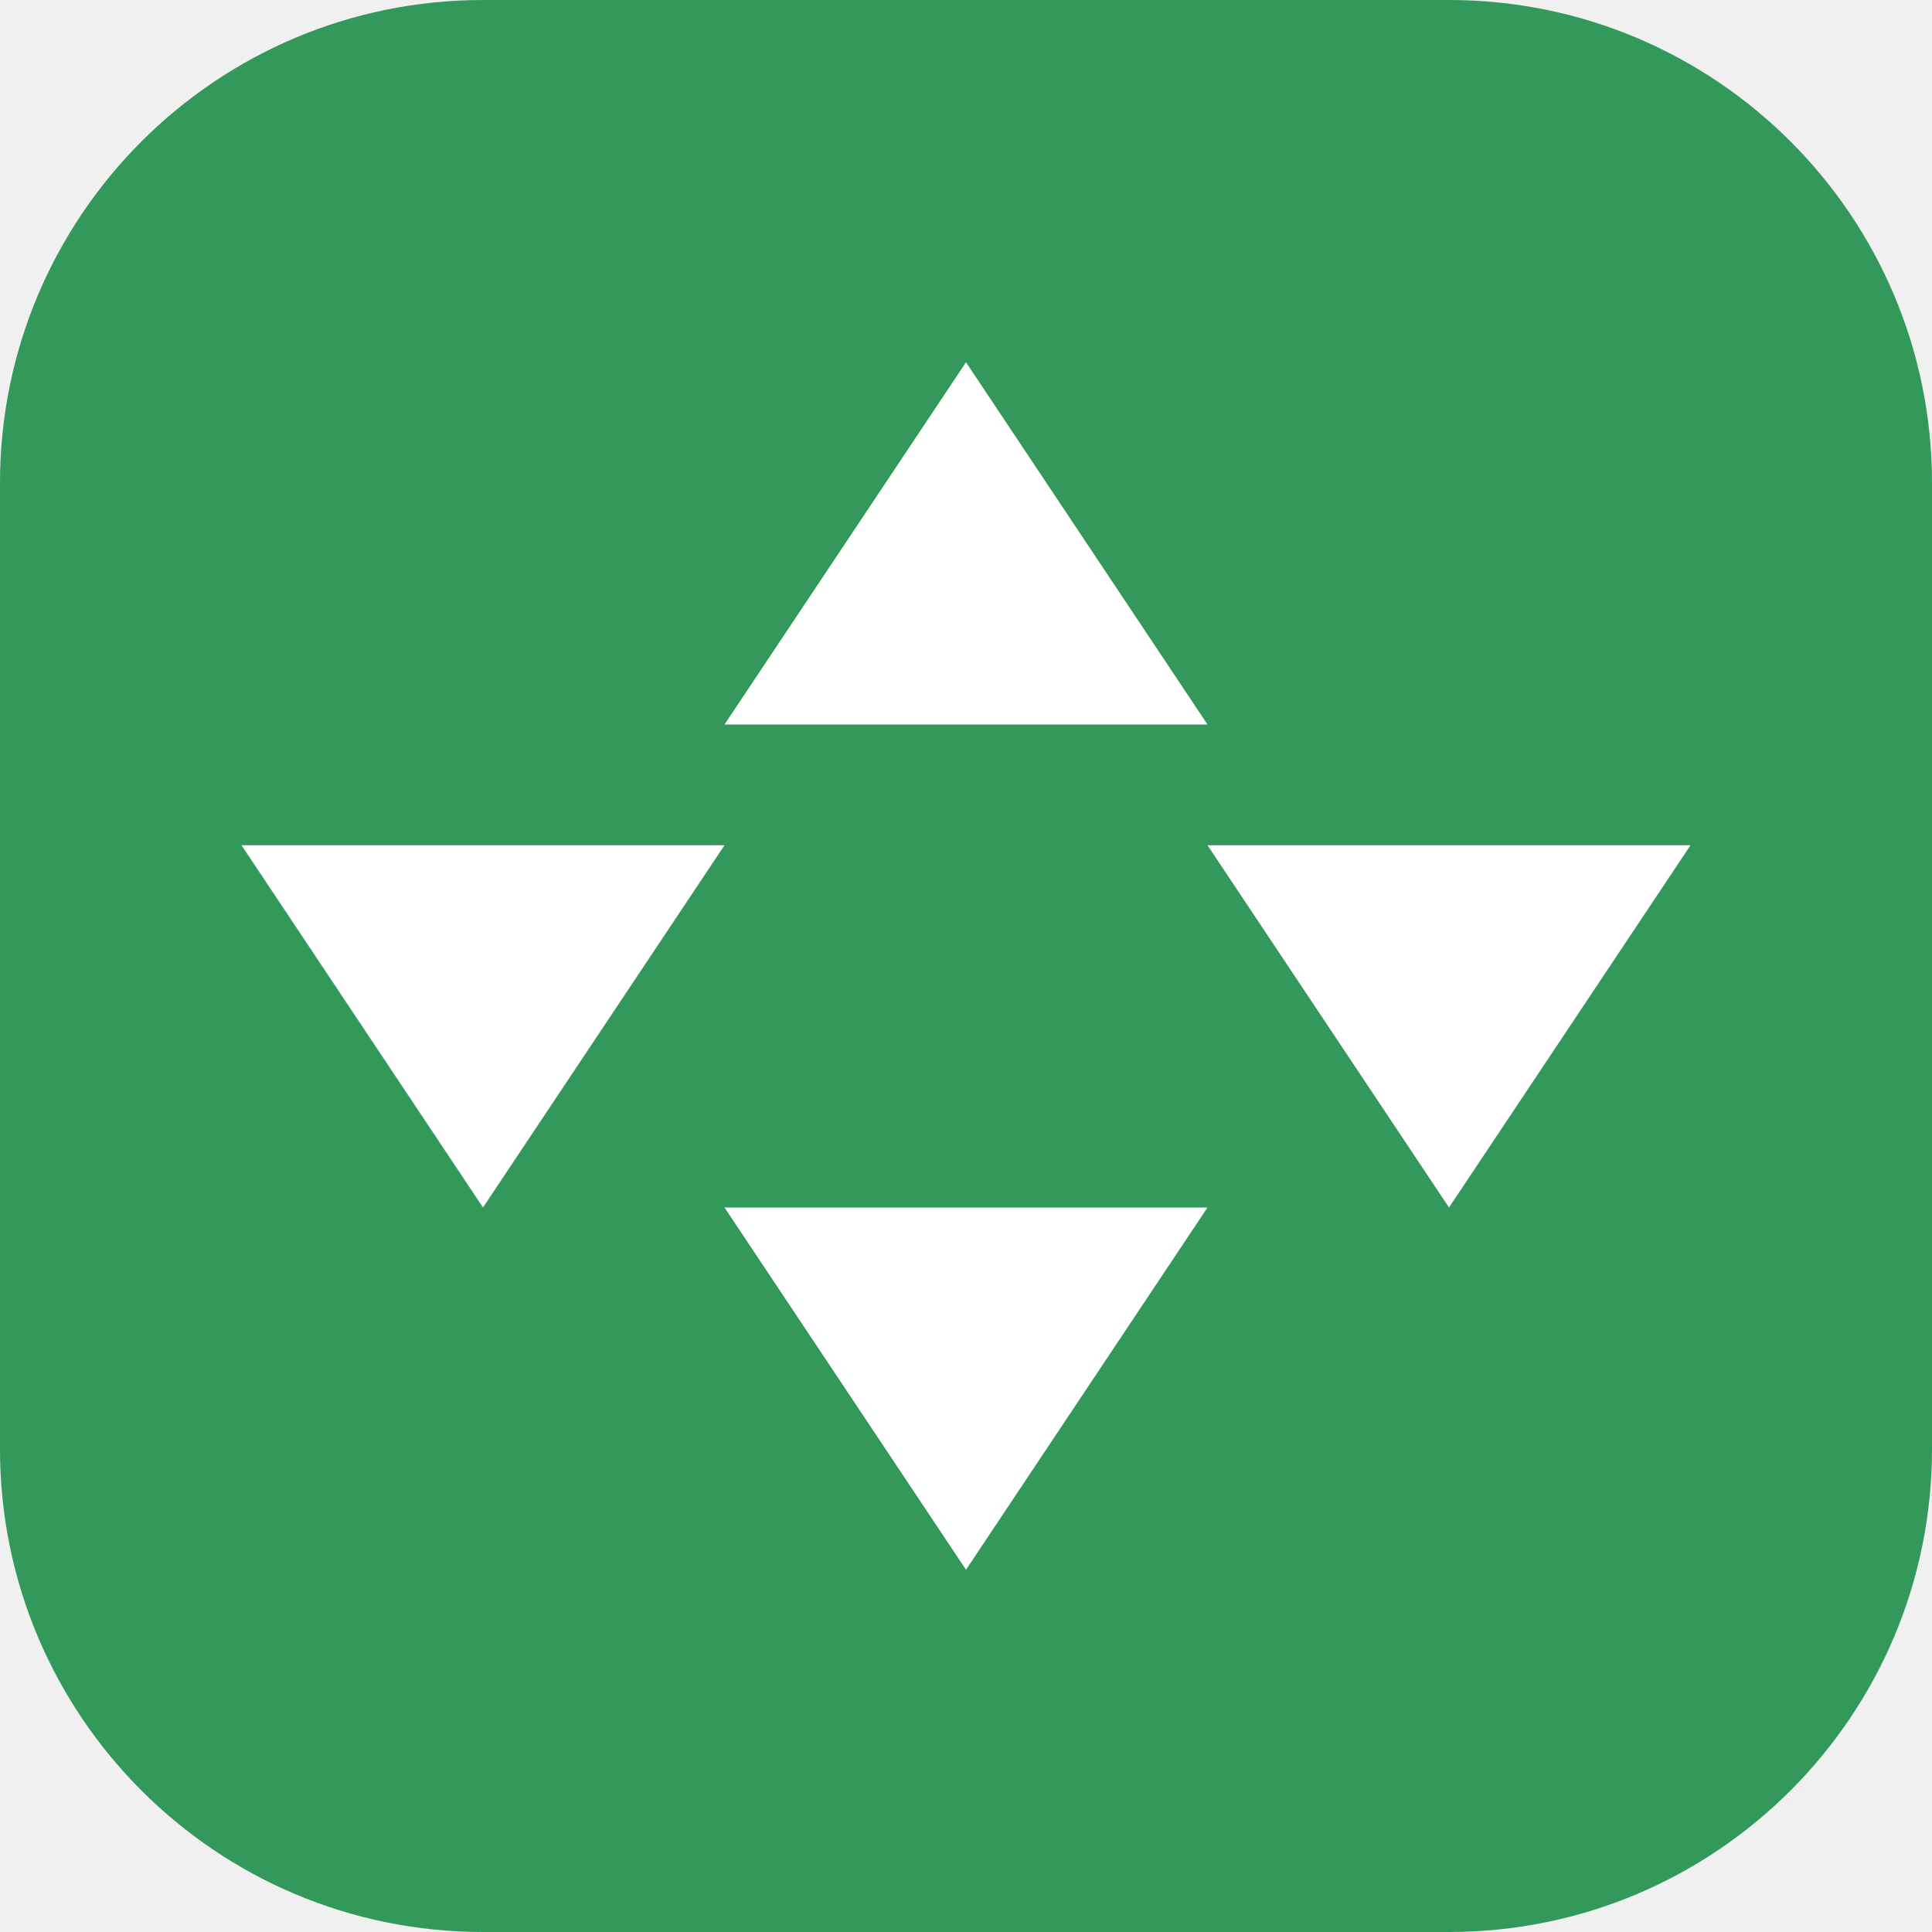
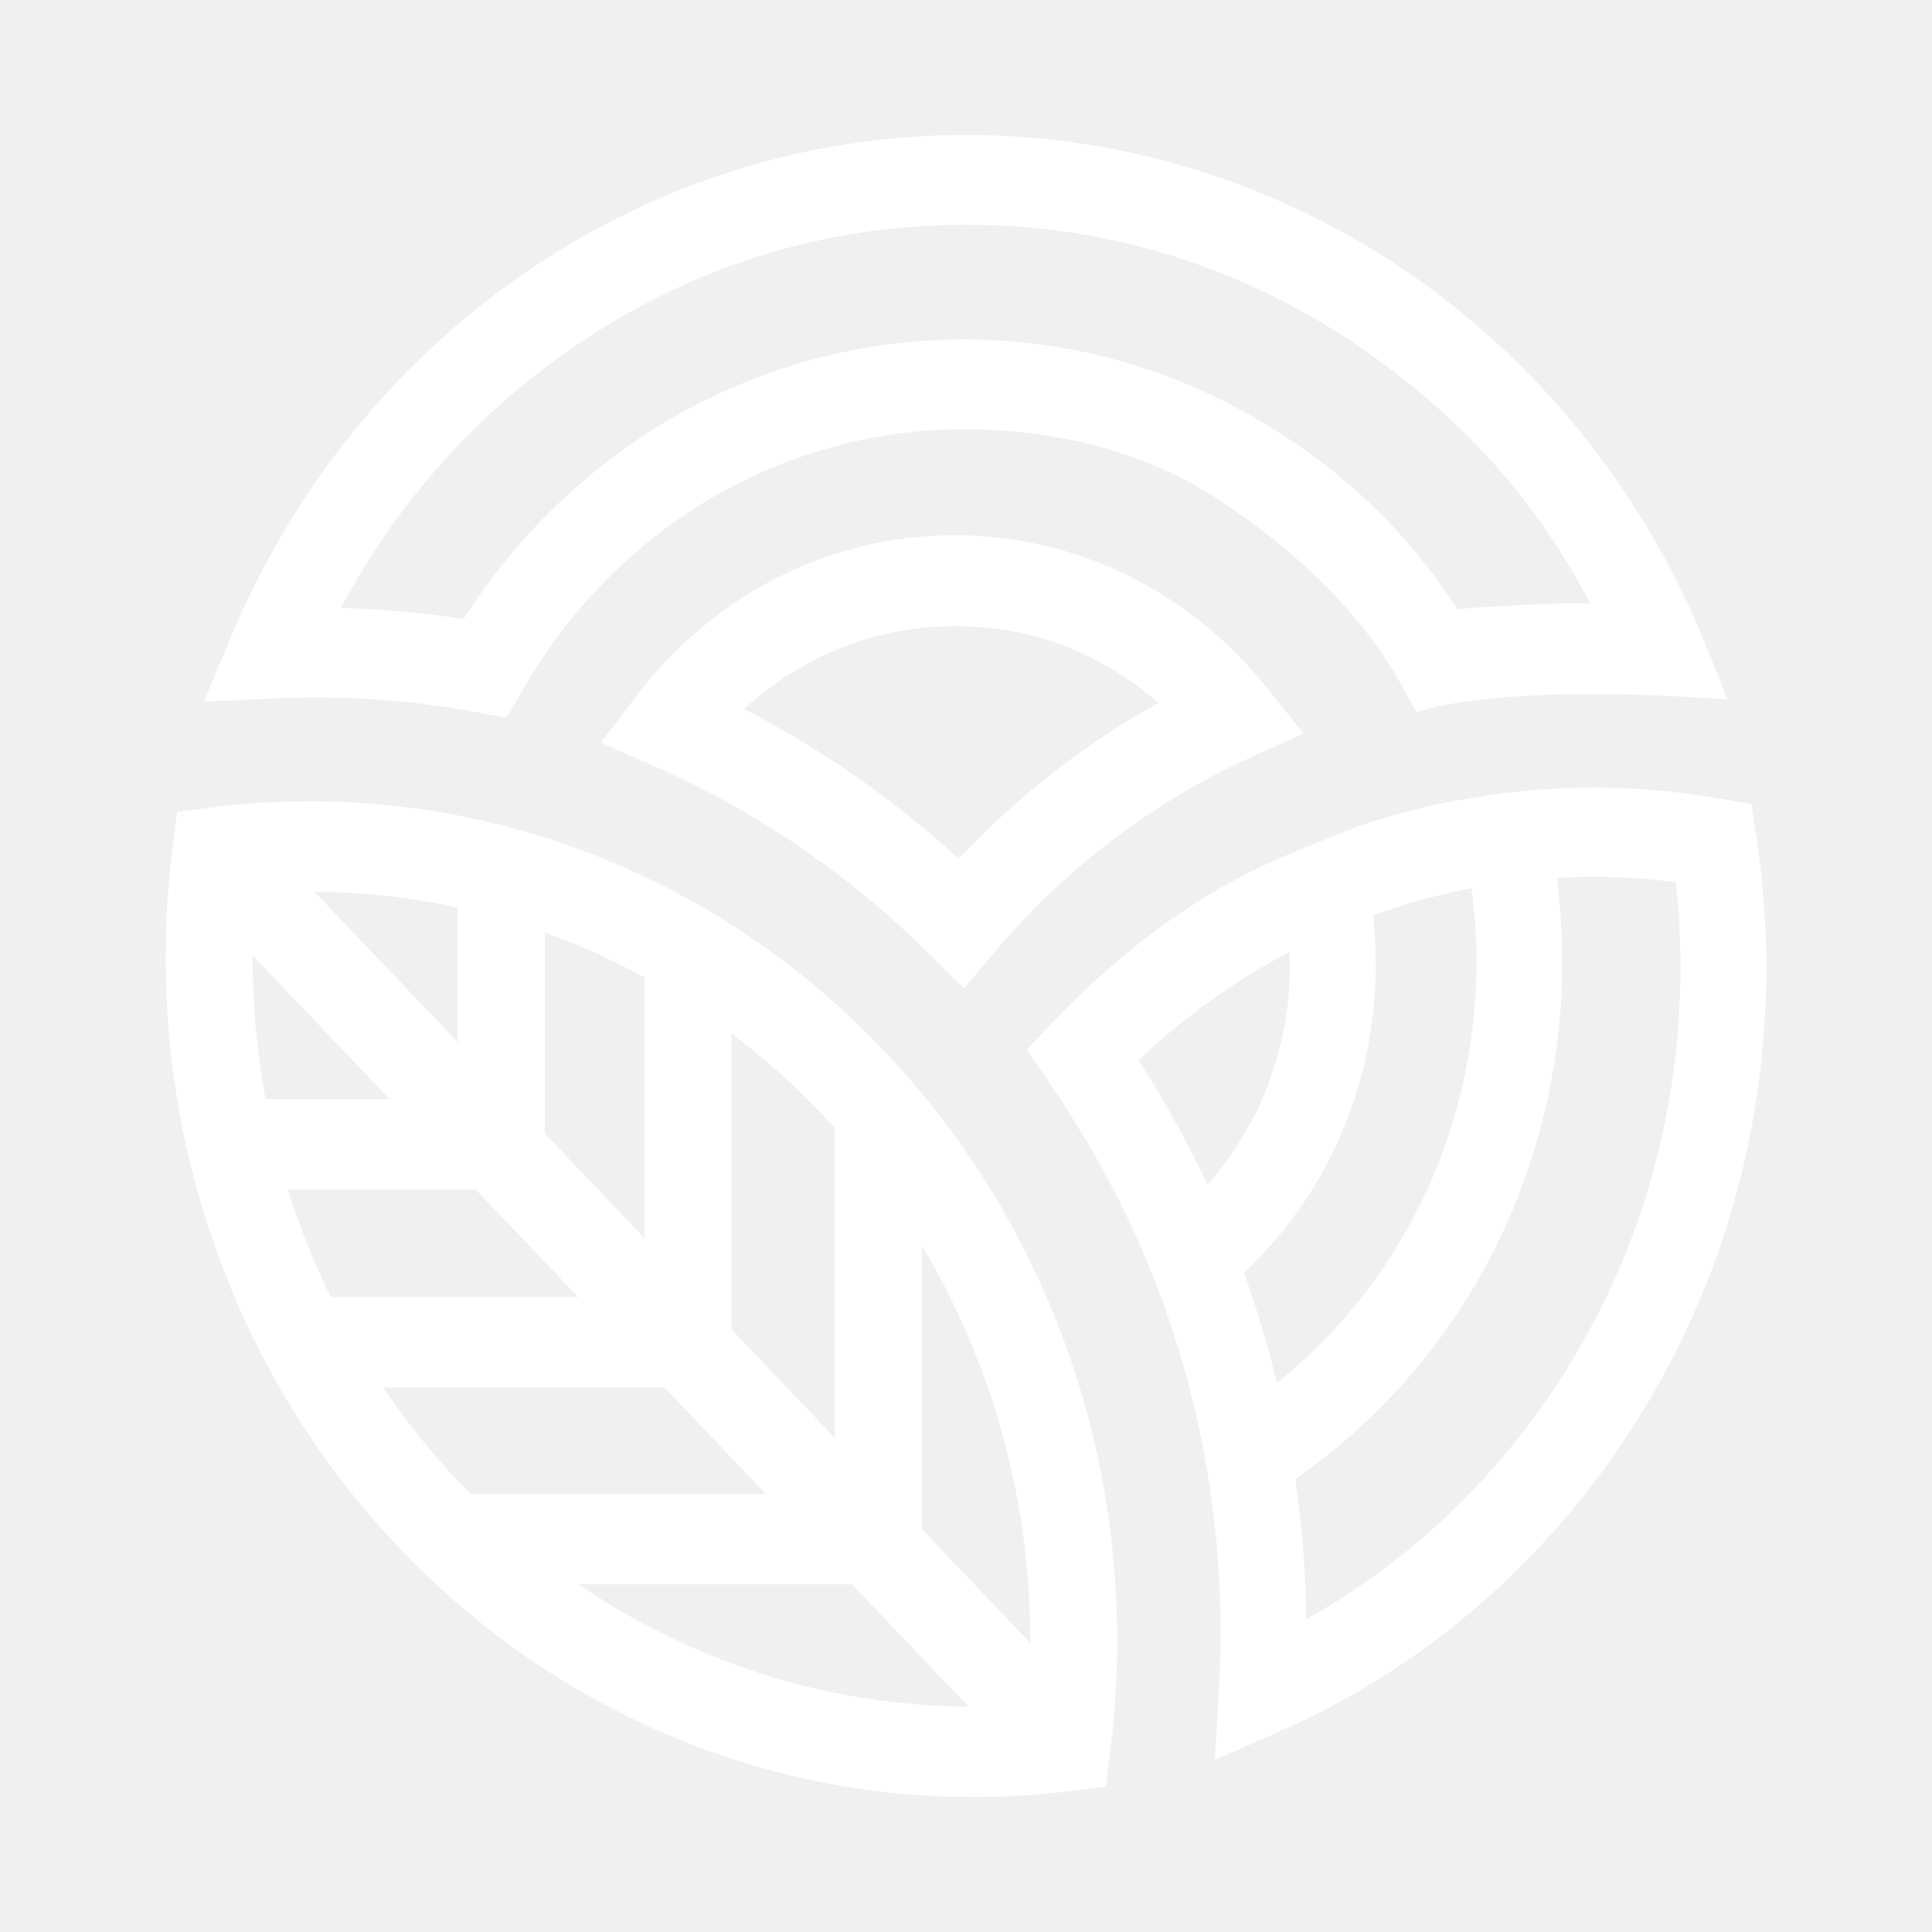
- <svg xmlns="http://www.w3.org/2000/svg" width="32" height="32" viewBox="0 0 32 32" fill="none">
-   <rect width="32" height="32" rx="8" fill="#32995a" />
-   <path d="M16 6L20 12H12L16 6Z" fill="white" />
-   <path d="M8 20L12 14H4L8 20Z" fill="white" />
-   <path d="M24 20L20 14H28L24 20Z" fill="white" />
-   <path d="M16 26L12 20H20L16 26Z" fill="white" />
+ <svg xmlns="http://www.w3.org/2000/svg" version="1.1" viewBox="0 0 1800 1800">
+   <defs>
+     <style>
+       .st0 {
+         fill: #222321;
+       }
+ 
+       .st1 {
+         fill: #fff;
+       }
+ 
+       .st2 {
+         display: none;
+       }
+     </style>
+   </defs>
+   <g id="Layer_2" class="st2">
+     <rect class="st0" width="1800" height="1800" />
+   </g>
+   <g id="Layer_1">
+     <g>
+       <path class="st1" d="M981.71,1224.48c-37.9-93.19-92.15-176.87-161.24-248.72-69.09-71.85-149.56-128.27-239.16-167.68-92.79-40.82-191.34-61.51-292.9-61.51-30.77,0-61.84,1.97-92.32,5.85l-31.13,3.96-4.09,32.34c-4.3,33.98-6.48,68.64-6.48,103.01,0,105.62,19.9,208.1,59.15,304.6,37.9,93.18,92.15,176.86,161.24,248.72,69.09,71.85,149.56,128.27,239.16,167.68,92.79,40.82,191.34,61.51,292.9,61.51,30.78,0,61.84-1.97,92.32-5.85l31.13-3.96,4.09-32.34c4.3-33.98,6.48-68.64,6.48-103.01,0-105.62-19.9-208.1-59.15-304.6ZM959.87,1529.08c0,.54,0,1.09,0,1.63l-100.95-105.93v-264.25c18.41,30.77,34.51,63.07,48.21,96.76,35,86.06,52.75,177.51,52.75,271.79ZM777.93,1051.12v288.67l-96.42-101.18v-275.78c28.87,21.73,56.16,45.92,81.7,72.48,5,5.2,9.9,10.47,14.72,15.81ZM600.52,910.61v243.02l-92.96-97.55v-187.27c14.2,5.11,28.28,10.71,42.2,16.83,17.31,7.61,34.23,15.94,50.76,24.96ZM235.37,891.74c0-.54,0-1.09,0-1.63l127.67,133.98h-115.68c-7.98-43.29-12-87.49-12-132.34ZM292.9,830.82c45.36.31,90.02,5.24,133.68,14.73v125.55l-133.68-140.28ZM268.26,1108.3h175.04l95.45,100.17h-230.54c-7.19-14.69-13.89-29.67-20.1-44.94-7.39-18.18-14.01-36.6-19.86-55.23ZM356.96,1292.69h262.07l94.48,99.14h-275.3c-2.07-2.09-4.12-4.2-6.17-6.33-27.76-28.87-52.82-59.87-75.08-92.82ZM538.92,1476.05h254.84l108.59,113.95c-89.08-.6-175.48-19.03-256.87-54.83-37.37-16.44-72.95-36.19-106.56-59.12Z" />
+       <path class="st1" d="M1609.5,651.88s-194.47-17.18-288.84,11.24c-6.32,1.9-31.34-96.34-184.67-197.25-70.29-46.26-154.46-65.97-238.17-65.97s-167.57,23.23-240.16,67.17c-70.5,42.67-129.77,103.79-171.4,176.76l-14.24,24.95-27.46-5.14c-49.28-9.23-99.85-13.91-150.31-13.91-13.02,0-26.42.33-39.83.98l-64.55,3.12,25.84-61.6c57.39-136.81,151-253.06,270.71-336.18,122.79-85.25,266.03-130.31,414.25-130.31s295.91,46.45,419.98,134.33c121.08,85.76,214.6,205.25,270.45,345.55l18.41,46.24ZM317.52,566.43c38.32,1,76.6,4.45,114.33,10.32,47.43-74.41,111.06-136.95,185.36-181.93,84.86-51.36,181.89-78.51,280.6-78.51s194,26.67,278.28,77.11c74.17,44.4,134.02,100.39,181.73,174.17,24.75-2.55,107.01-6.54,123.71-5.38-50.55-96.68-117.65-170.33-206.15-233.01-110.68-78.39-240.26-119.83-374.73-119.83s-260.09,40.19-369.61,116.24c-89.14,61.89-162.06,144.34-213.53,240.83Z" />
+       <path class="st1" d="M1636.24,778.66l-4.53-29.42-28.25-4.99c-34.38-6.07-69.56-9.52-104.56-10.27-21.32-.45-42.74.1-64.01,1.63,0,0-36.24,3.57-36.24,3.57l-43.38,6.91c-31.05,5.97-61.69,14.1-91.69,24.36,0,0-56.73,22.58-75.35,30.84-78.39,34.79-147.24,88.02-207.94,151.73l-23.68,24.86,19.51,28.5c7.53,11,14.95,22.39,22.04,33.85l.29.46c29.76,46.71,55.23,96.56,75.71,148.15,22.43,56.5,39.11,115.63,49.58,175.74l.03.18c8.9,51.16,13.41,103.65,13.41,156.02,0,17.13-.5,34.66-1.49,52.08l-3.78,66.68,59.19-25.93c133.02-58.28,246.22-155.01,327.37-279.74,83.18-127.84,127.14-277.32,127.14-432.27,0-41.15-3.15-82.51-9.37-122.93ZM1371.01,827.57c.03.21.06.41.08.62.34,2.58.67,5.16.97,7.74.04.36.08.73.12,1.1.26,2.23.5,4.45.72,6.68.09.85.17,1.7.25,2.55.18,1.81.34,3.62.5,5.43.08.87.15,1.74.22,2.61.17,2.05.32,4.1.46,6.15.04.57.08,1.13.12,1.7.17,2.59.32,5.18.45,7.78.03.68.06,1.37.09,2.05.09,1.95.17,3.89.24,5.84.03.88.06,1.77.09,2.65.06,1.85.1,3.7.14,5.55.02.81.04,1.61.05,2.42.04,2.61.06,5.23.06,7.84,0,87.33-22.17,173.14-64.13,248.16-1.73,3.1-3.51,6.17-5.31,9.23-.43.73-.86,1.47-1.3,2.2-1.8,3.02-3.61,6.02-5.47,9-.16.26-.33.52-.49.78-1.74,2.77-3.5,5.52-5.29,8.26-.46.7-.91,1.4-1.37,2.09-1.92,2.9-3.86,5.79-5.84,8.65-.28.41-.57.81-.86,1.22-1.78,2.56-3.59,5.09-5.41,7.61-.47.65-.94,1.3-1.41,1.95-2.04,2.79-4.11,5.56-6.21,8.31-.38.5-.77.99-1.15,1.48-1.86,2.41-3.74,4.8-5.64,7.17-.46.58-.92,1.16-1.39,1.74-2.17,2.68-4.36,5.34-6.59,7.98-.46.54-.93,1.08-1.39,1.63-1.96,2.31-3.94,4.59-5.95,6.86-.44.49-.87.99-1.31,1.48-2.29,2.57-4.61,5.12-6.96,7.64-.52.56-1.05,1.12-1.58,1.68-2.1,2.24-4.22,4.47-6.37,6.67-.38.39-.75.78-1.12,1.16-2.42,2.46-4.86,4.9-7.33,7.31-.58.56-1.16,1.12-1.74,1.69-2.29,2.21-4.59,4.41-6.92,6.58-.27.25-.54.51-.81.77-2.54,2.35-5.11,4.67-7.7,6.97-.62.55-1.24,1.09-1.86,1.64-2.54,2.23-5.1,4.45-7.69,6.63-.1.08-.19.16-.28.24-2.66,2.24-5.36,4.44-8.07,6.62-.33.26-.66.52-.98.79-8.38-34.79-18.67-69.11-30.78-102.68.09-.08.17-.17.26-.25,2.09-1.95,4.15-3.93,6.18-5.92.34-.33.67-.66,1.01-.99,2-1.97,3.98-3.96,5.93-5.98.33-.34.67-.69,1-1.03,1.97-2.04,3.91-4.1,5.83-6.18.26-.28.52-.57.78-.85,1.99-2.17,3.95-4.36,5.89-6.57.1-.11.19-.22.29-.33,1.95-2.23,3.87-4.49,5.76-6.76.14-.16.27-.32.41-.49,1.86-2.24,3.68-4.51,5.49-6.79.25-.31.5-.63.75-.94,1.75-2.22,3.46-4.46,5.16-6.72.28-.37.55-.73.83-1.1,1.68-2.26,3.34-4.53,4.97-6.82.25-.35.49-.69.73-1.04,1.66-2.35,3.3-4.71,4.9-7.1.15-.23.31-.46.46-.69,1.68-2.51,3.34-5.03,4.96-7.58,0,0,0,0,0,0,1.61-2.53,3.19-5.09,4.74-7.66.16-.27.32-.53.48-.8,1.47-2.45,2.92-4.92,4.33-7.41.21-.38.43-.75.64-1.13,1.39-2.45,2.75-4.91,4.08-7.39.21-.4.43-.8.64-1.2,1.33-2.5,2.64-5.01,3.92-7.55.17-.33.33-.66.5-1,1.32-2.63,2.62-5.27,3.88-7.93.06-.13.12-.26.18-.39,1.27-2.69,2.51-5.4,3.72-8.12.08-.17.15-.34.23-.51,1.18-2.67,2.33-5.36,3.46-8.06.15-.36.31-.73.46-1.09,1.08-2.62,2.13-5.25,3.15-7.89.17-.43.34-.87.5-1.3,1.01-2.63,1.99-5.27,2.94-7.93.15-.42.3-.84.45-1.26.96-2.71,1.9-5.43,2.81-8.16.1-.29.19-.59.29-.88.94-2.87,1.86-5.76,2.74-8.66,0,0,0,0,0-.01.88-2.89,1.71-5.8,2.52-8.71.09-.32.18-.63.27-.95.76-2.77,1.49-5.56,2.19-8.35.11-.45.23-.9.34-1.35.68-2.74,1.33-5.5,1.95-8.26.11-.48.21-.96.32-1.43.62-2.78,1.21-5.57,1.76-8.38.08-.41.16-.82.24-1.23.57-2.9,1.11-5.81,1.62-8.73.03-.2.07-.4.1-.59.5-2.93.97-5.88,1.41-8.83.03-.22.07-.43.1-.65.43-2.93.82-5.87,1.19-8.82.05-.42.11-.85.16-1.27.35-2.86.66-5.72.94-8.59.05-.5.1-1,.15-1.5.27-2.86.52-5.72.73-8.59.04-.48.07-.96.1-1.43.21-2.93.39-5.86.53-8.8.02-.34.03-.69.05-1.03.14-3.1.26-6.2.33-9.32.05-2.15.08-4.3.1-6.46,0-.68,0-1.36,0-2.04,0-1.49,0-2.97-.01-4.46,0-.78-.02-1.57-.03-2.35-.02-1.42-.05-2.84-.08-4.26-.02-.77-.04-1.54-.06-2.3-.05-1.56-.11-3.12-.17-4.67-.03-.6-.05-1.2-.07-1.8-.1-2.15-.22-4.29-.35-6.43-.02-.39-.06-.77-.08-1.16-.12-1.76-.24-3.51-.38-5.27-.06-.73-.12-1.46-.18-2.19-.12-1.43-.25-2.86-.38-4.29-.08-.79-.15-1.57-.23-2.36-.14-1.42-.3-2.84-.46-4.27-.06-.49-.1-.98-.16-1.48,29.99-10.8,60.73-19.21,91.94-25.15ZM1201.56,886.85c.01.35.04.7.05,1.04.01.4.02.79.04,1.19.08,2.69.14,5.38.16,8.07,0,.28,0,.56,0,.83,0,2.83-.01,5.66-.08,8.48-.06,2.64-.17,5.28-.29,7.91-.04.83-.09,1.65-.14,2.48-.1,1.83-.22,3.66-.35,5.48-.07.93-.14,1.85-.22,2.77-.15,1.8-.31,3.6-.49,5.39-.08.84-.16,1.68-.25,2.52-.25,2.36-.53,4.71-.84,7.06-.03.24-.06.48-.09.72-.34,2.58-.72,5.15-1.12,7.71-.12.77-.26,1.55-.39,2.32-.3,1.81-.61,3.62-.94,5.42-.16.9-.33,1.79-.51,2.68-.33,1.74-.69,3.48-1.05,5.21-.18.83-.35,1.66-.53,2.49-.47,2.14-.96,4.28-1.47,6.41-.09.38-.17.76-.27,1.14-.61,2.5-1.26,4.98-1.93,7.46-.19.71-.4,1.41-.6,2.12-.5,1.78-1.01,3.56-1.54,5.34-.26.86-.52,1.71-.78,2.57-.51,1.67-1.04,3.34-1.59,5-.27.81-.53,1.63-.8,2.44-.66,1.97-1.34,3.93-2.04,5.88-.16.46-.32.92-.49,1.38-.87,2.4-1.78,4.78-2.71,7.16-.25.63-.51,1.25-.76,1.88-.7,1.75-1.41,3.5-2.15,5.24-.34.81-.69,1.62-1.04,2.42-.69,1.6-1.39,3.18-2.11,4.77-.35.78-.71,1.57-1.07,2.35-.83,1.8-1.68,3.59-2.55,5.37-.25.51-.49,1.03-.74,1.54-1.12,2.28-2.28,4.54-3.46,6.79-.29.55-.59,1.09-.88,1.64-.91,1.7-1.83,3.4-2.77,5.08-.42.76-.86,1.52-1.29,2.27-.85,1.5-1.72,3-2.6,4.48-.44.75-.89,1.5-1.34,2.25-.99,1.63-1.99,3.25-3.01,4.87-.34.54-.68,1.09-1.02,1.64-1.36,2.13-2.75,4.25-4.17,6.35-.31.46-.63.92-.95,1.38-1.12,1.64-2.25,3.27-3.4,4.89-.5.71-1.01,1.41-1.52,2.11-1.01,1.39-2.03,2.78-3.07,4.15-.54.71-1.07,1.42-1.61,2.13-1.12,1.47-2.26,2.92-3.41,4.36-.44.56-.88,1.12-1.32,1.67-1.59,1.97-3.2,3.92-4.85,5.85-.32.37-.64.74-.96,1.11-1.08,1.25-2.17,2.49-3.26,3.73-17.59-37.56-37.61-74.01-59.79-108.85-1.48-2.38-2.96-4.77-4.47-7.14,42.6-40.42,89.73-74.22,140.8-101.01ZM1452.27,1287.27c-60.56,93.08-141.1,168.69-235.24,221.38-.53-43.83-3.94-87.68-10.18-130.83,1.9-1.31,3.78-2.64,5.66-3.97.31-.22.62-.43.92-.65,2.31-1.65,4.62-3.32,6.91-5,.76-.56,1.51-1.13,2.26-1.69,1.53-1.14,3.07-2.28,4.59-3.44.91-.69,1.81-1.39,2.72-2.09,1.36-1.04,2.71-2.09,4.06-3.14.96-.75,1.91-1.51,2.87-2.27,1.28-1.02,2.57-2.04,3.84-3.08.97-.79,1.94-1.58,2.9-2.37,1.25-1.03,2.5-2.06,3.74-3.1.96-.8,1.92-1.61,2.88-2.42,1.24-1.05,2.47-2.1,3.7-3.16.94-.81,1.89-1.63,2.83-2.44,1.24-1.08,2.48-2.18,3.71-3.27.91-.81,1.82-1.61,2.73-2.43,1.29-1.16,2.56-2.33,3.84-3.49.83-.76,1.67-1.52,2.5-2.29,1.5-1.39,2.98-2.79,4.46-4.19.59-.56,1.19-1.12,1.78-1.68,2.05-1.96,4.08-3.93,6.1-5.91.65-.64,1.28-1.28,1.92-1.92,1.39-1.38,2.77-2.76,4.15-4.15.81-.82,1.61-1.66,2.42-2.48,1.19-1.22,2.38-2.45,3.56-3.68.86-.9,1.71-1.8,2.56-2.7,1.12-1.19,2.24-2.37,3.35-3.57.87-.93,1.73-1.87,2.59-2.81,1.08-1.18,2.16-2.37,3.23-3.56.86-.96,1.72-1.92,2.57-2.88,1.06-1.19,2.12-2.39,3.17-3.6.84-.97,1.69-1.93,2.52-2.9,1.06-1.23,2.11-2.47,3.16-3.71.81-.96,1.62-1.91,2.42-2.87,1.09-1.3,2.17-2.62,3.25-3.93.74-.91,1.49-1.81,2.23-2.72,1.2-1.48,2.39-2.98,3.58-4.48.6-.76,1.21-1.51,1.81-2.27,1.76-2.24,3.51-4.49,5.24-6.76.42-.55.83-1.11,1.25-1.67,1.32-1.74,2.63-3.49,3.93-5.25.65-.89,1.3-1.78,1.95-2.67,1.05-1.44,2.11-2.88,3.15-4.34.7-.98,1.4-1.97,2.09-2.95.97-1.38,1.94-2.75,2.9-4.14.71-1.03,1.42-2.06,2.13-3.09.93-1.36,1.86-2.73,2.78-4.1.7-1.05,1.4-2.1,2.1-3.15.91-1.38,1.82-2.76,2.72-4.14.68-1.05,1.36-2.1,2.04-3.16.9-1.41,1.8-2.82,2.69-4.24.65-1.04,1.31-2.08,1.96-3.13.92-1.48,1.82-2.97,2.73-4.46.6-.99,1.21-1.98,1.8-2.97.99-1.65,1.97-3.32,2.94-4.98.49-.84.99-1.67,1.48-2.51,1.45-2.51,2.89-5.03,4.31-7.57,49.04-87.69,74.96-187.96,74.96-289.95,0-3-.03-6-.07-9-.01-.94-.04-1.87-.05-2.81-.04-2.1-.09-4.2-.15-6.29-.03-1.05-.07-2.11-.1-3.16-.07-2.09-.16-4.17-.25-6.25-.04-.95-.08-1.9-.13-2.84-.15-2.93-.31-5.86-.5-8.78,0-.06,0-.13-.01-.19-.19-2.98-.42-5.97-.66-8.95-.08-.94-.16-1.88-.24-2.82-.18-2.08-.36-4.16-.56-6.24-.1-1.05-.2-2.1-.31-3.15-.21-2.07-.43-4.15-.66-6.22-.1-.94-.2-1.87-.31-2.81-.34-2.92-.69-5.85-1.07-8.76,0-.04,0-.08-.01-.12,15.59-.86,31.25-1.13,46.84-.8,21.37.46,42.8,2.05,64.03,4.75,2.92,26.42,4.4,53.13,4.4,79.75,0,138.28-39.22,271.65-113.41,385.69Z" />
+       <path class="st1" d="M889.56,498.68c-58.8,0-115.16,13.68-167.5,40.67-49.87,25.71-94.5,63.38-129.08,108.95l-33.1,43.62,49.22,21.61c95.86,42.08,182.76,101.55,258.27,176.74l30.75,30.62,28.04-33.31c65.42-77.73,147.9-140.55,238.51-181.66l49.75-22.57-34.77-43.35c-72.03-89.81-177.77-141.32-290.09-141.32ZM893.18,800.04c-60.81-55.48-127.76-102.18-199.88-139.44,53.73-49.6,122.91-77.24,196.26-77.24s136.93,25.58,189.79,71.53c-68.52,38.03-131.72,87.28-186.17,145.16Z" />
+     </g>
+   </g>
</svg>
